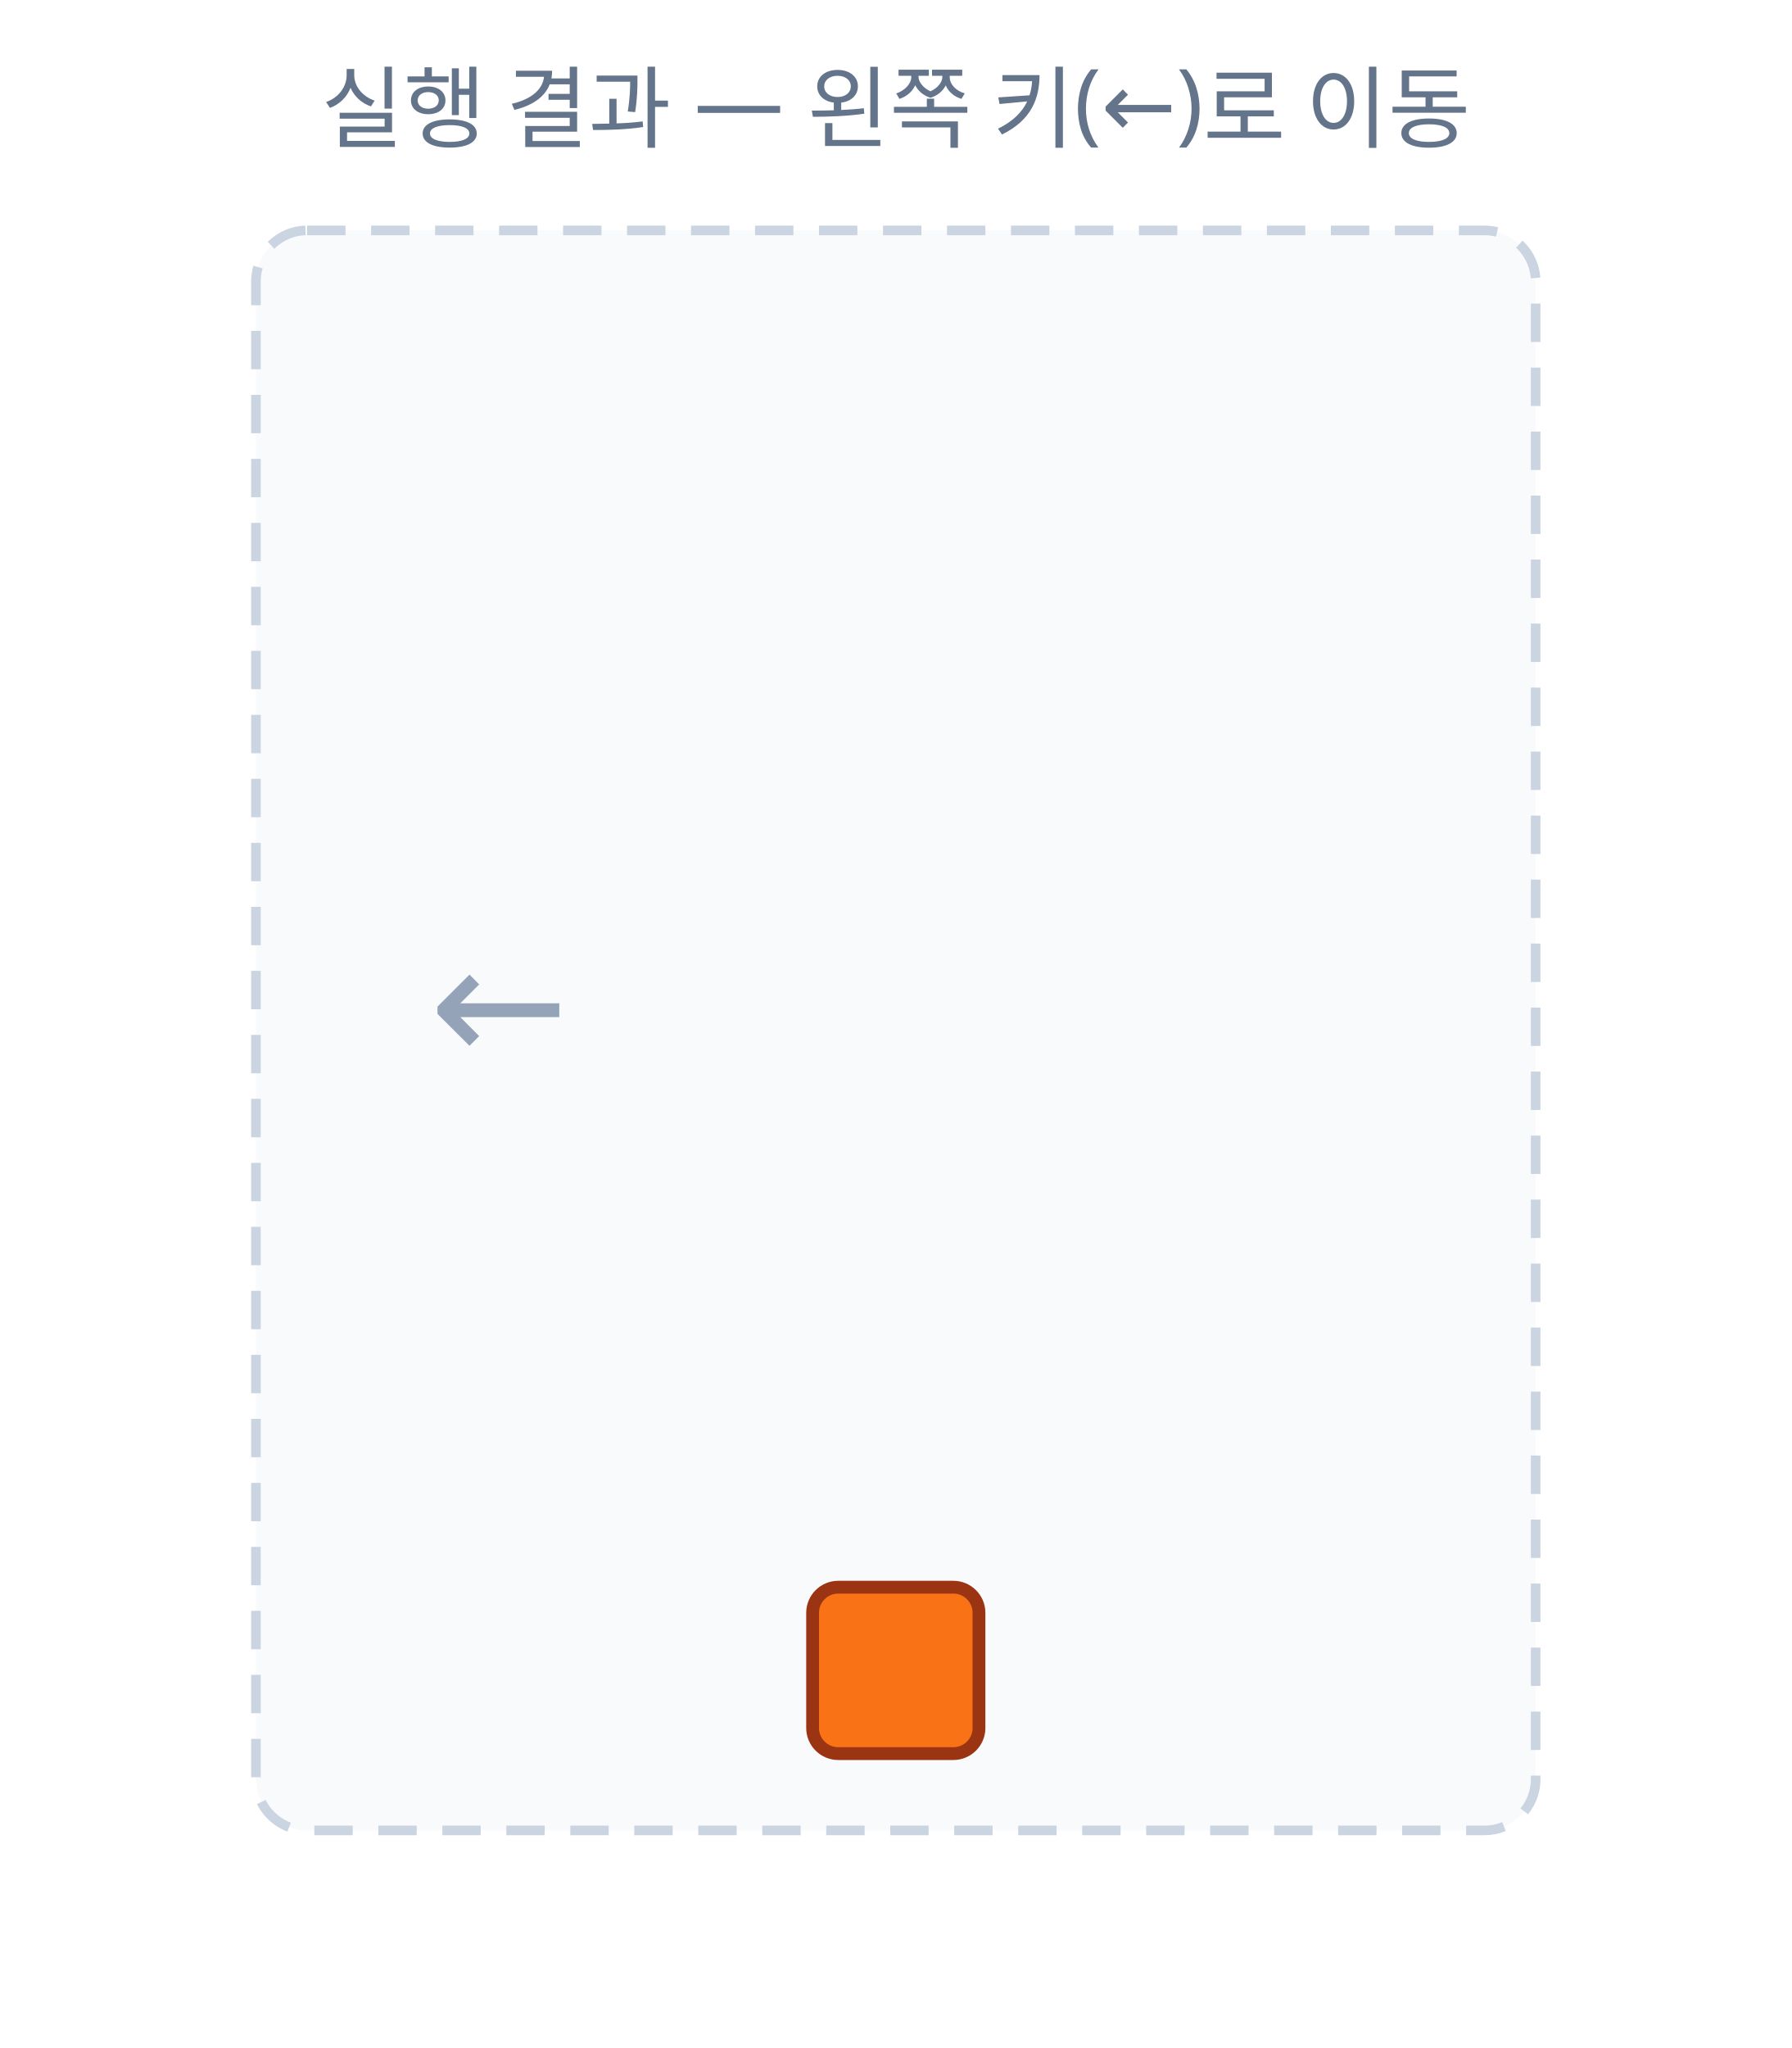
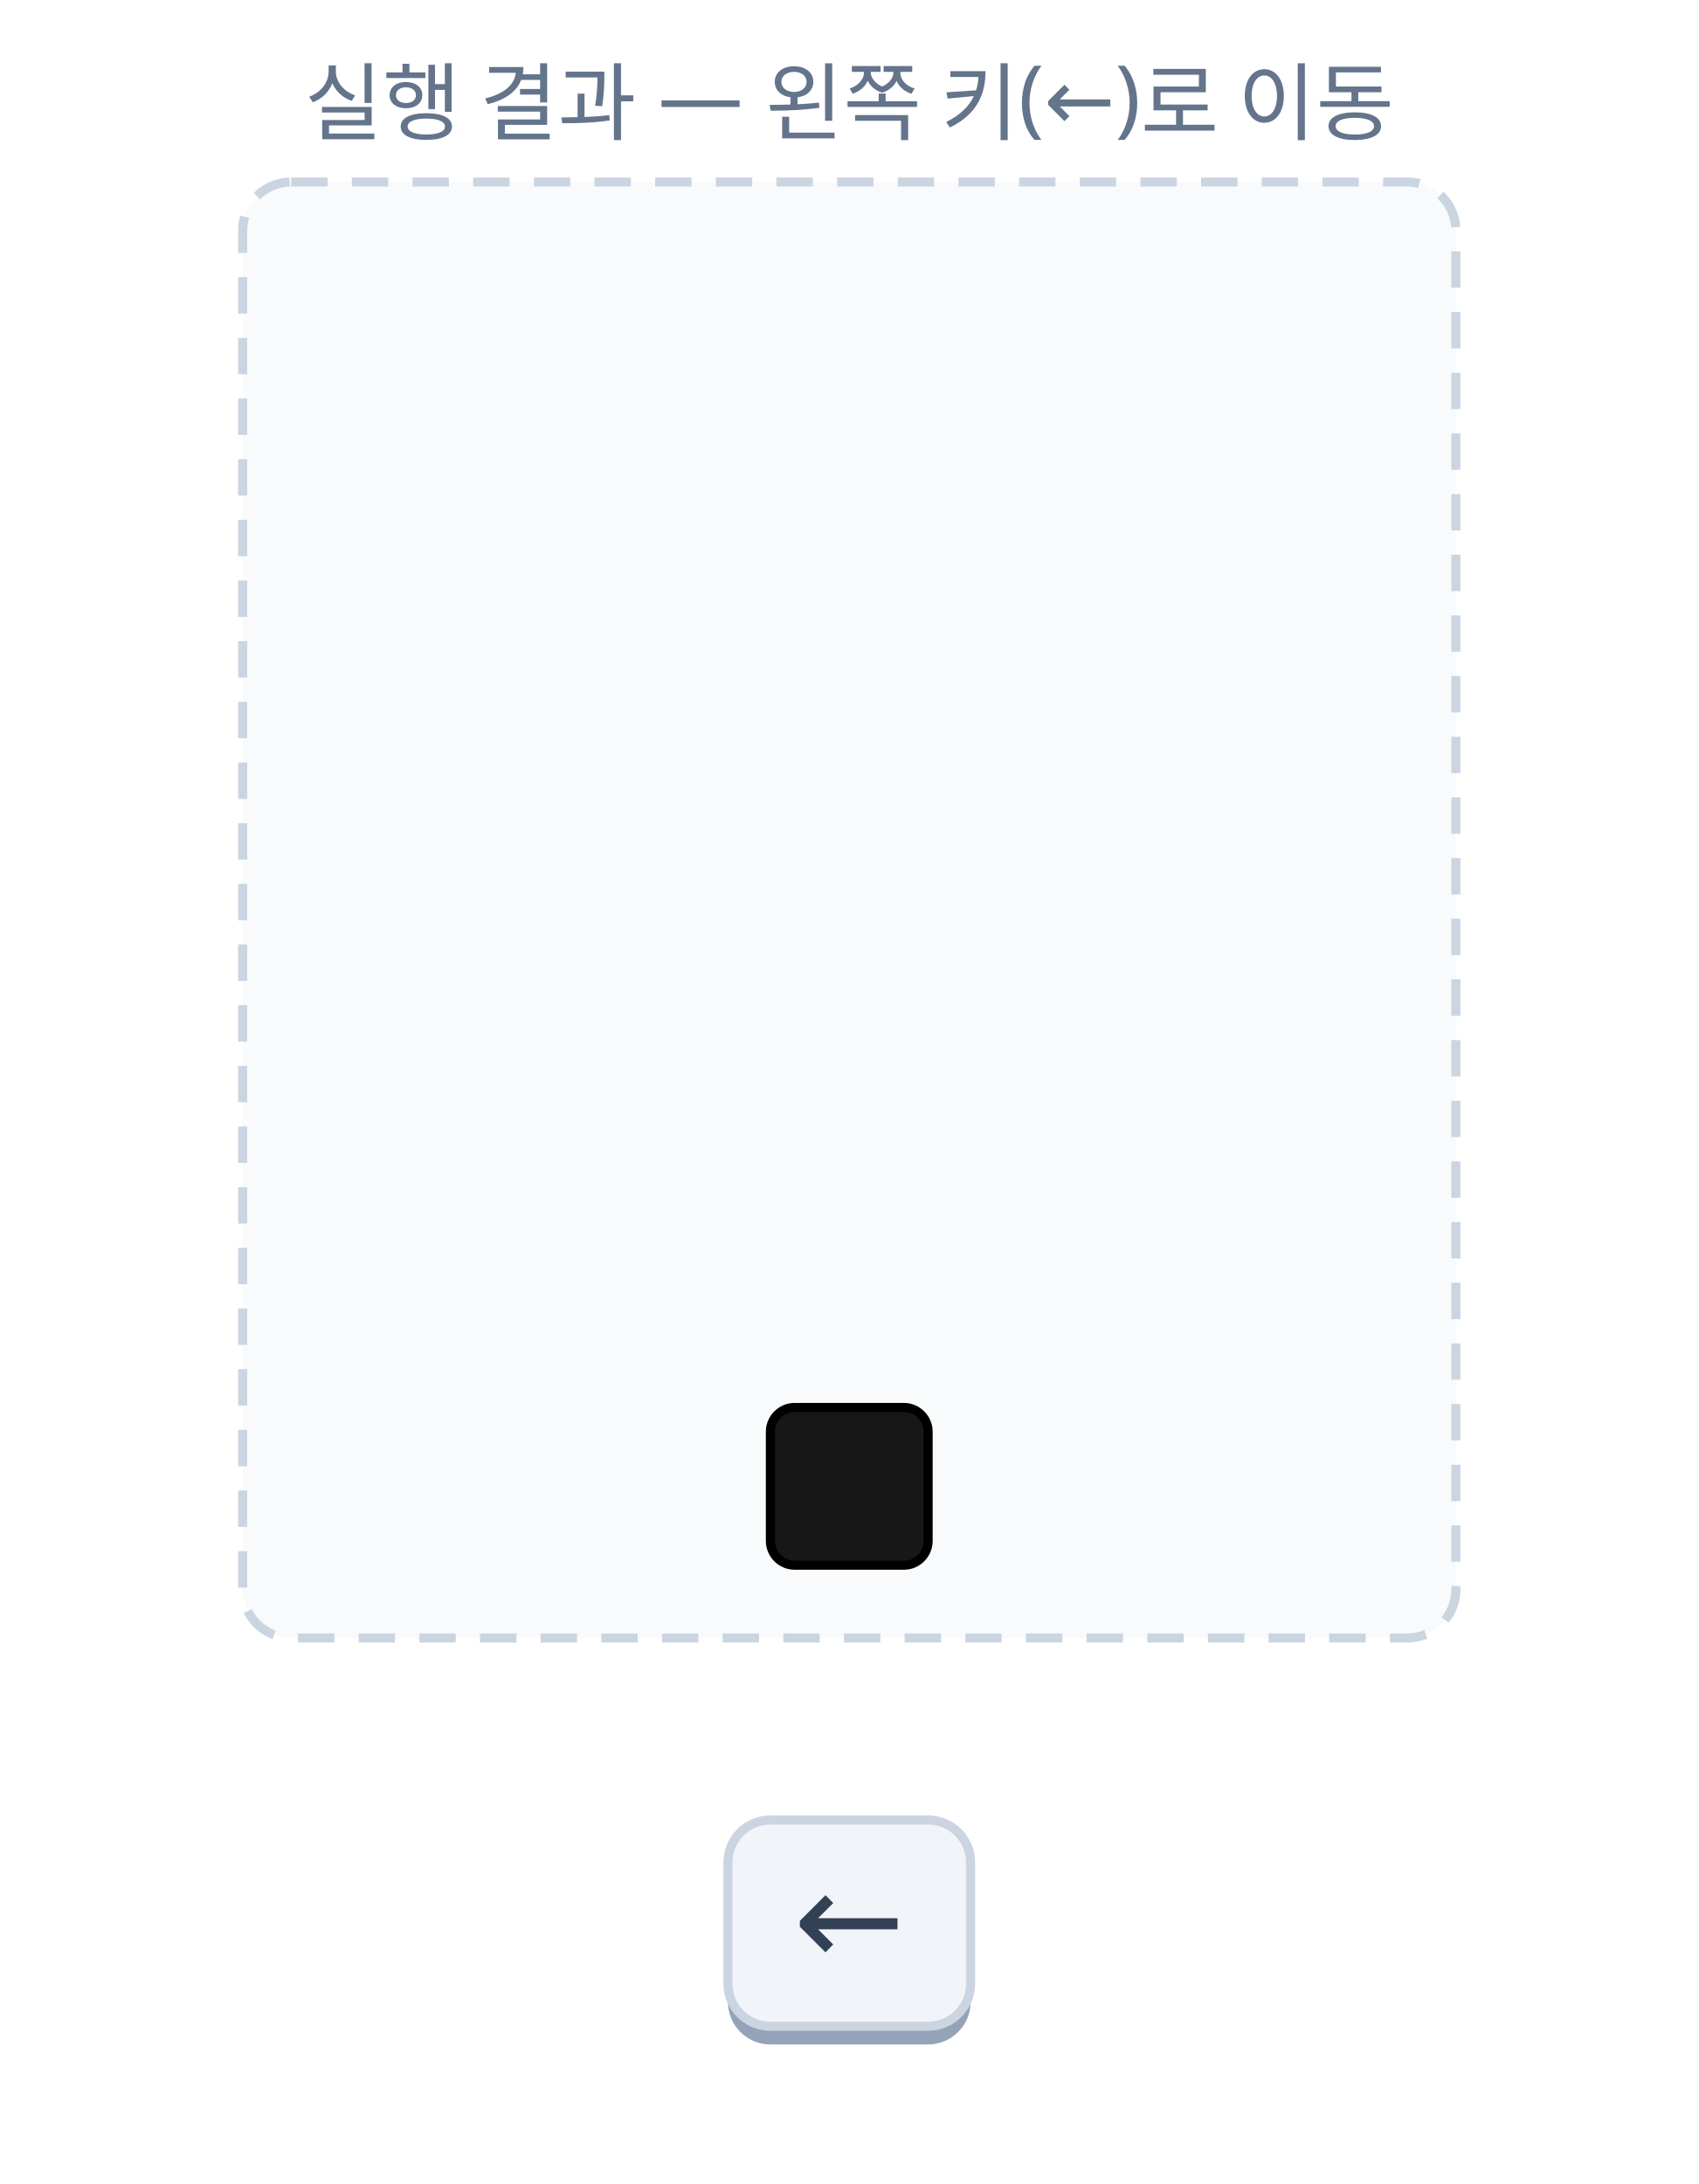
- <svg xmlns="http://www.w3.org/2000/svg" viewBox="0 0 280 320" font-family="'Noto Sans KR','Malgun Gothic','Apple SD Gothic Neo',sans-serif">
+ <svg xmlns="http://www.w3.org/2000/svg" viewBox="0 0 280 360" font-family="'Noto Sans KR','Malgun Gothic','Apple SD Gothic Neo',sans-serif">
  <text x="140" y="22" text-anchor="middle" font-size="14" fill="#64748b">실행 결과 — 왼쪽 키(←)로 이동</text>
-   <rect x="40" y="36" width="200" height="250" rx="8" fill="#f8fafc" stroke="#cbd5e1" stroke-width="1.5" stroke-dasharray="6 4" />
-   <text x="78" y="166" text-anchor="middle" font-size="26" fill="#94a3b8">←</text>
-   <rect x="127" y="248" width="26" height="26" rx="4" fill="#f97316" stroke="#9a3412" stroke-width="2">
-     <animate attributeName="x" values="127;60;127" keyTimes="0;0.5;1" dur="2.2s" repeatCount="indefinite" />
+   <rect x="40" y="30" width="200" height="240" rx="8" fill="#f8fafc" stroke="#cbd5e1" stroke-width="1.5" stroke-dasharray="6 4" />
+   <rect x="127" y="232" width="26" height="26" rx="4" fill="#171717" stroke="#000" stroke-width="1.5">
+     <animate attributeName="x" values="127;70;70;127;127" keyTimes="0;0.4;0.64;0.65;1" dur="2.6s" repeatCount="indefinite" />
+     <animate attributeName="opacity" values="1;1;0;0;1;1" keyTimes="0;0.58;0.63;0.67;0.82;1" dur="2.6s" repeatCount="indefinite" />
  </rect>
+   <rect x="120" y="303" width="40" height="34" rx="7" fill="#94a3b8" />
+   <g>
+     <rect x="120" y="300" width="40" height="34" rx="7" fill="#f1f5f9" stroke="#cbd5e1" stroke-width="1.5">
+       <animate attributeName="fill" values="#fbbf24;#fbbf24;#f1f5f9;#f1f5f9" keyTimes="0;0.6;0.64;1" dur="2.6s" repeatCount="indefinite" />
+     </rect>
+     <text x="140" y="324" text-anchor="middle" font-size="22" fill="#334155">←</text>
+     <animateTransform attributeName="transform" type="translate" values="0 3;0 3;0 0;0 0" keyTimes="0;0.6;0.64;1" dur="2.6s" repeatCount="indefinite" />
+   </g>
</svg>
